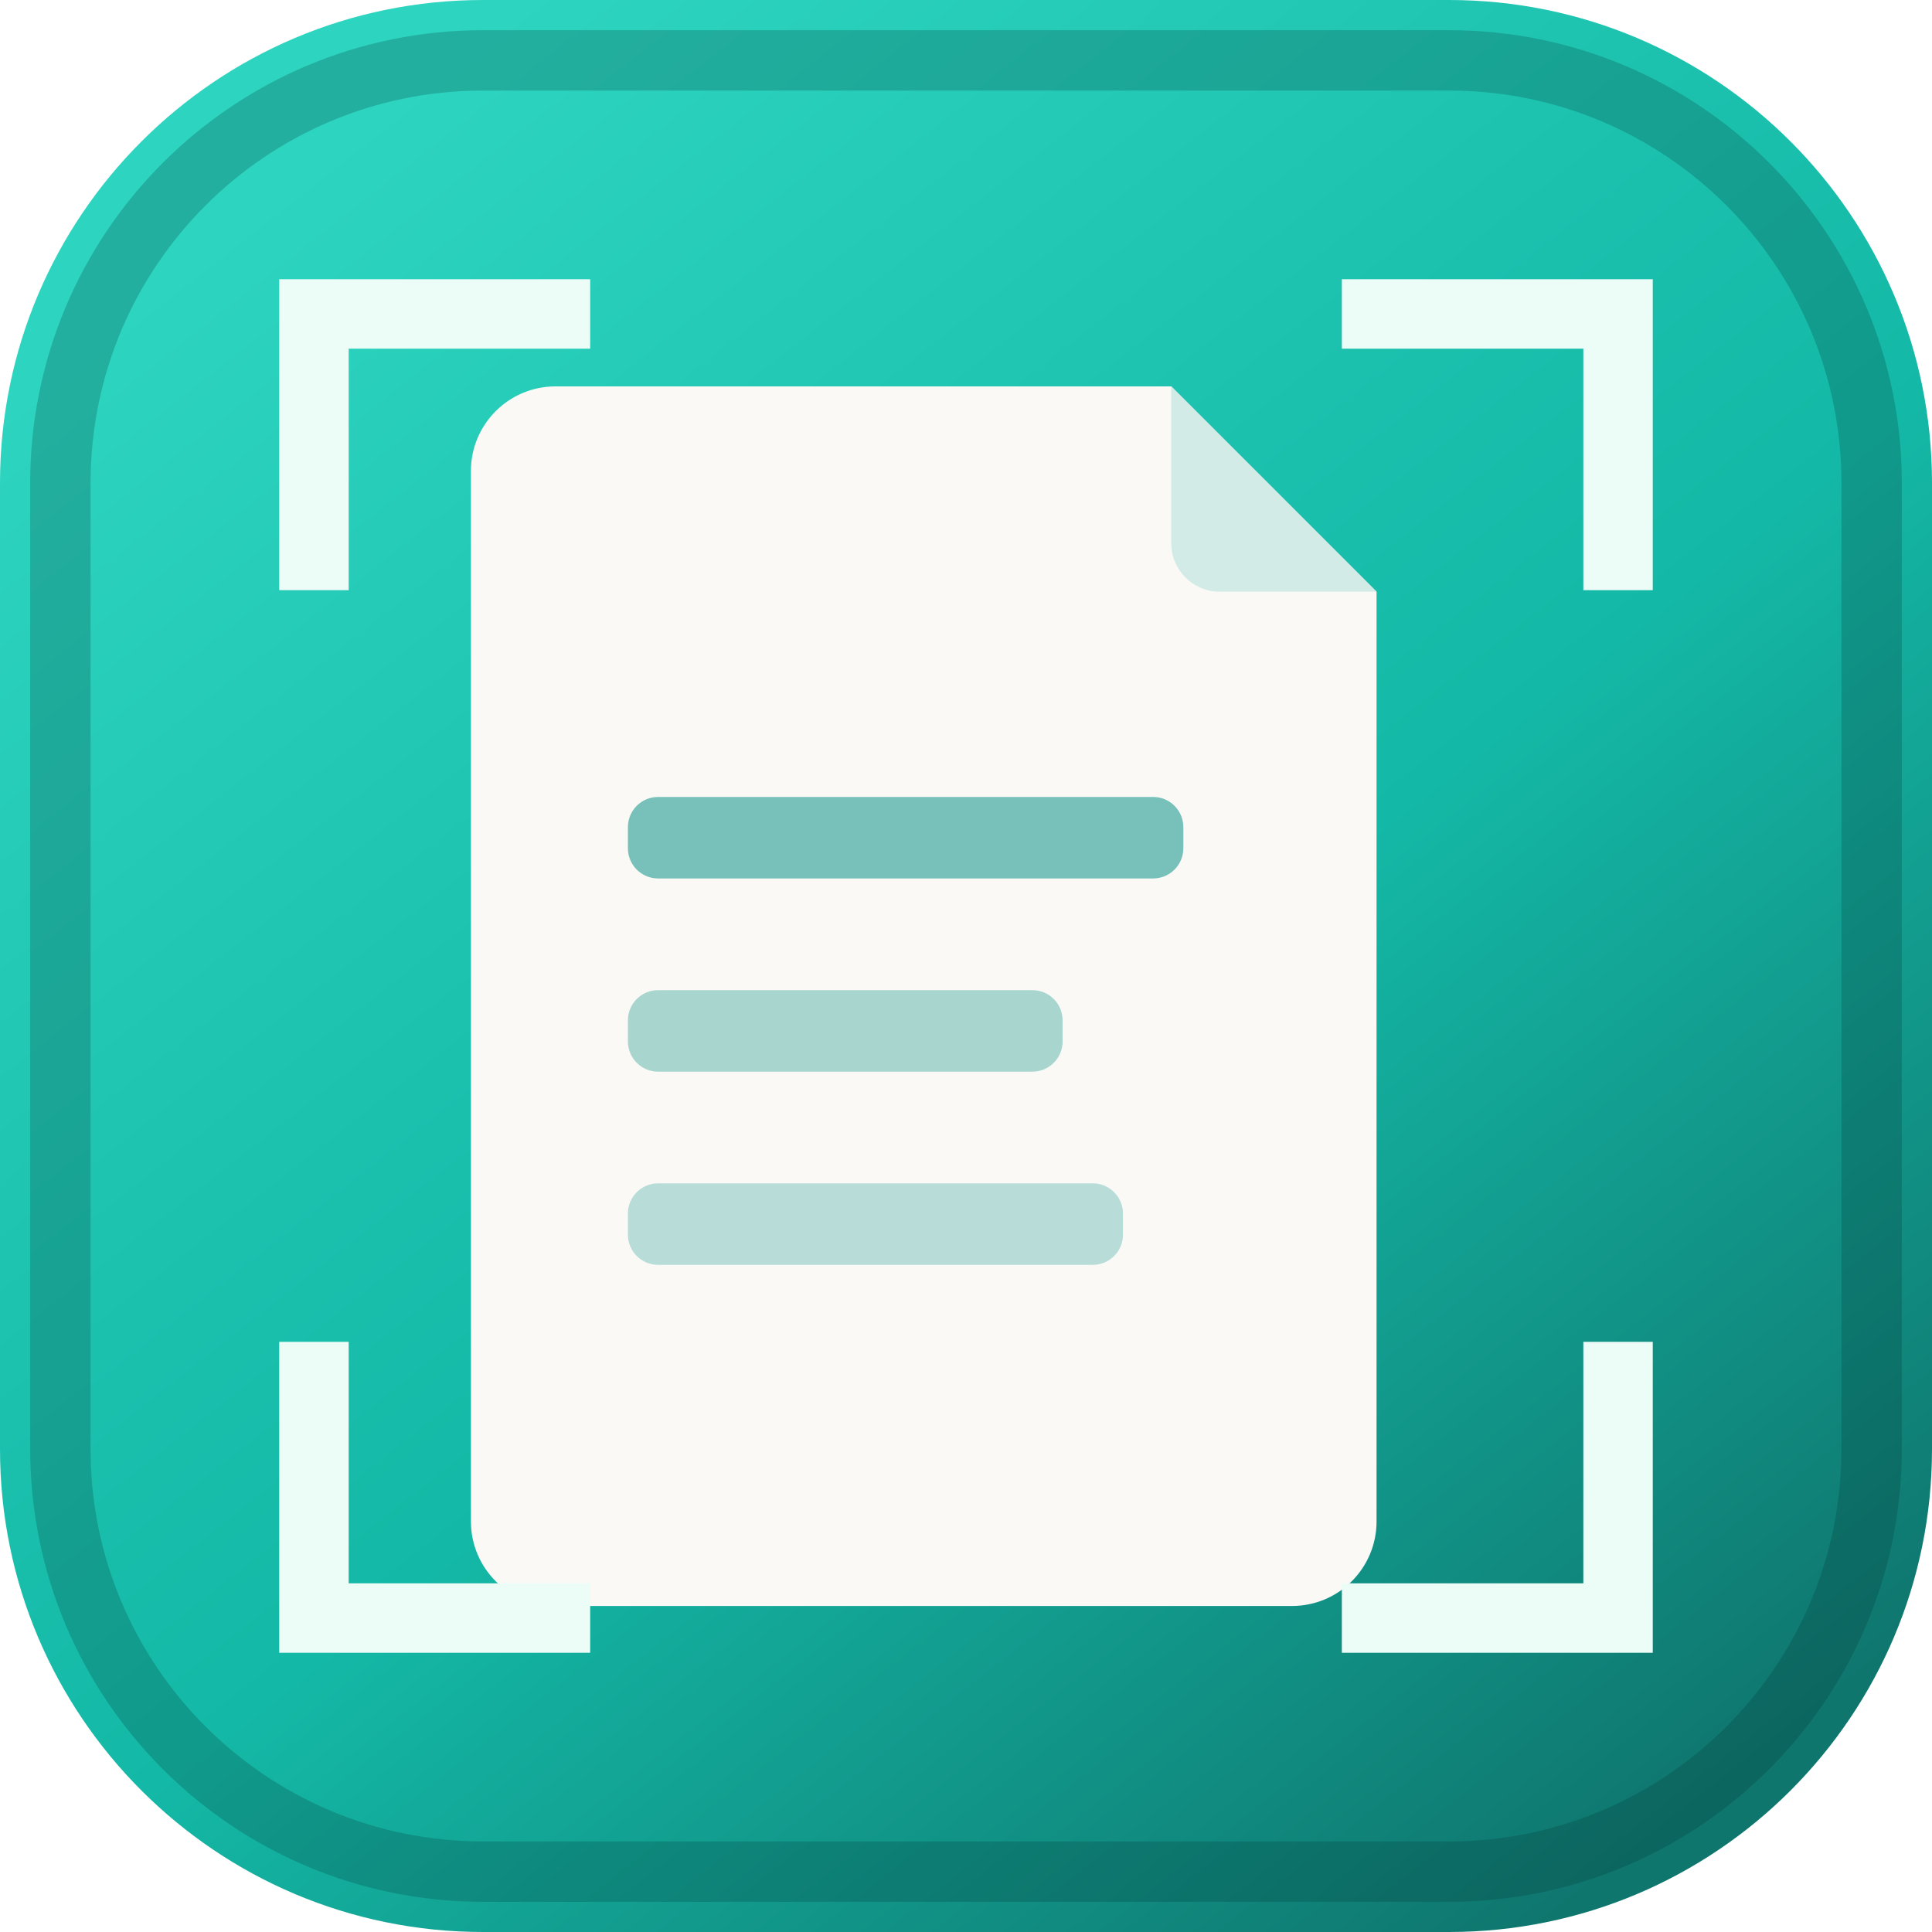
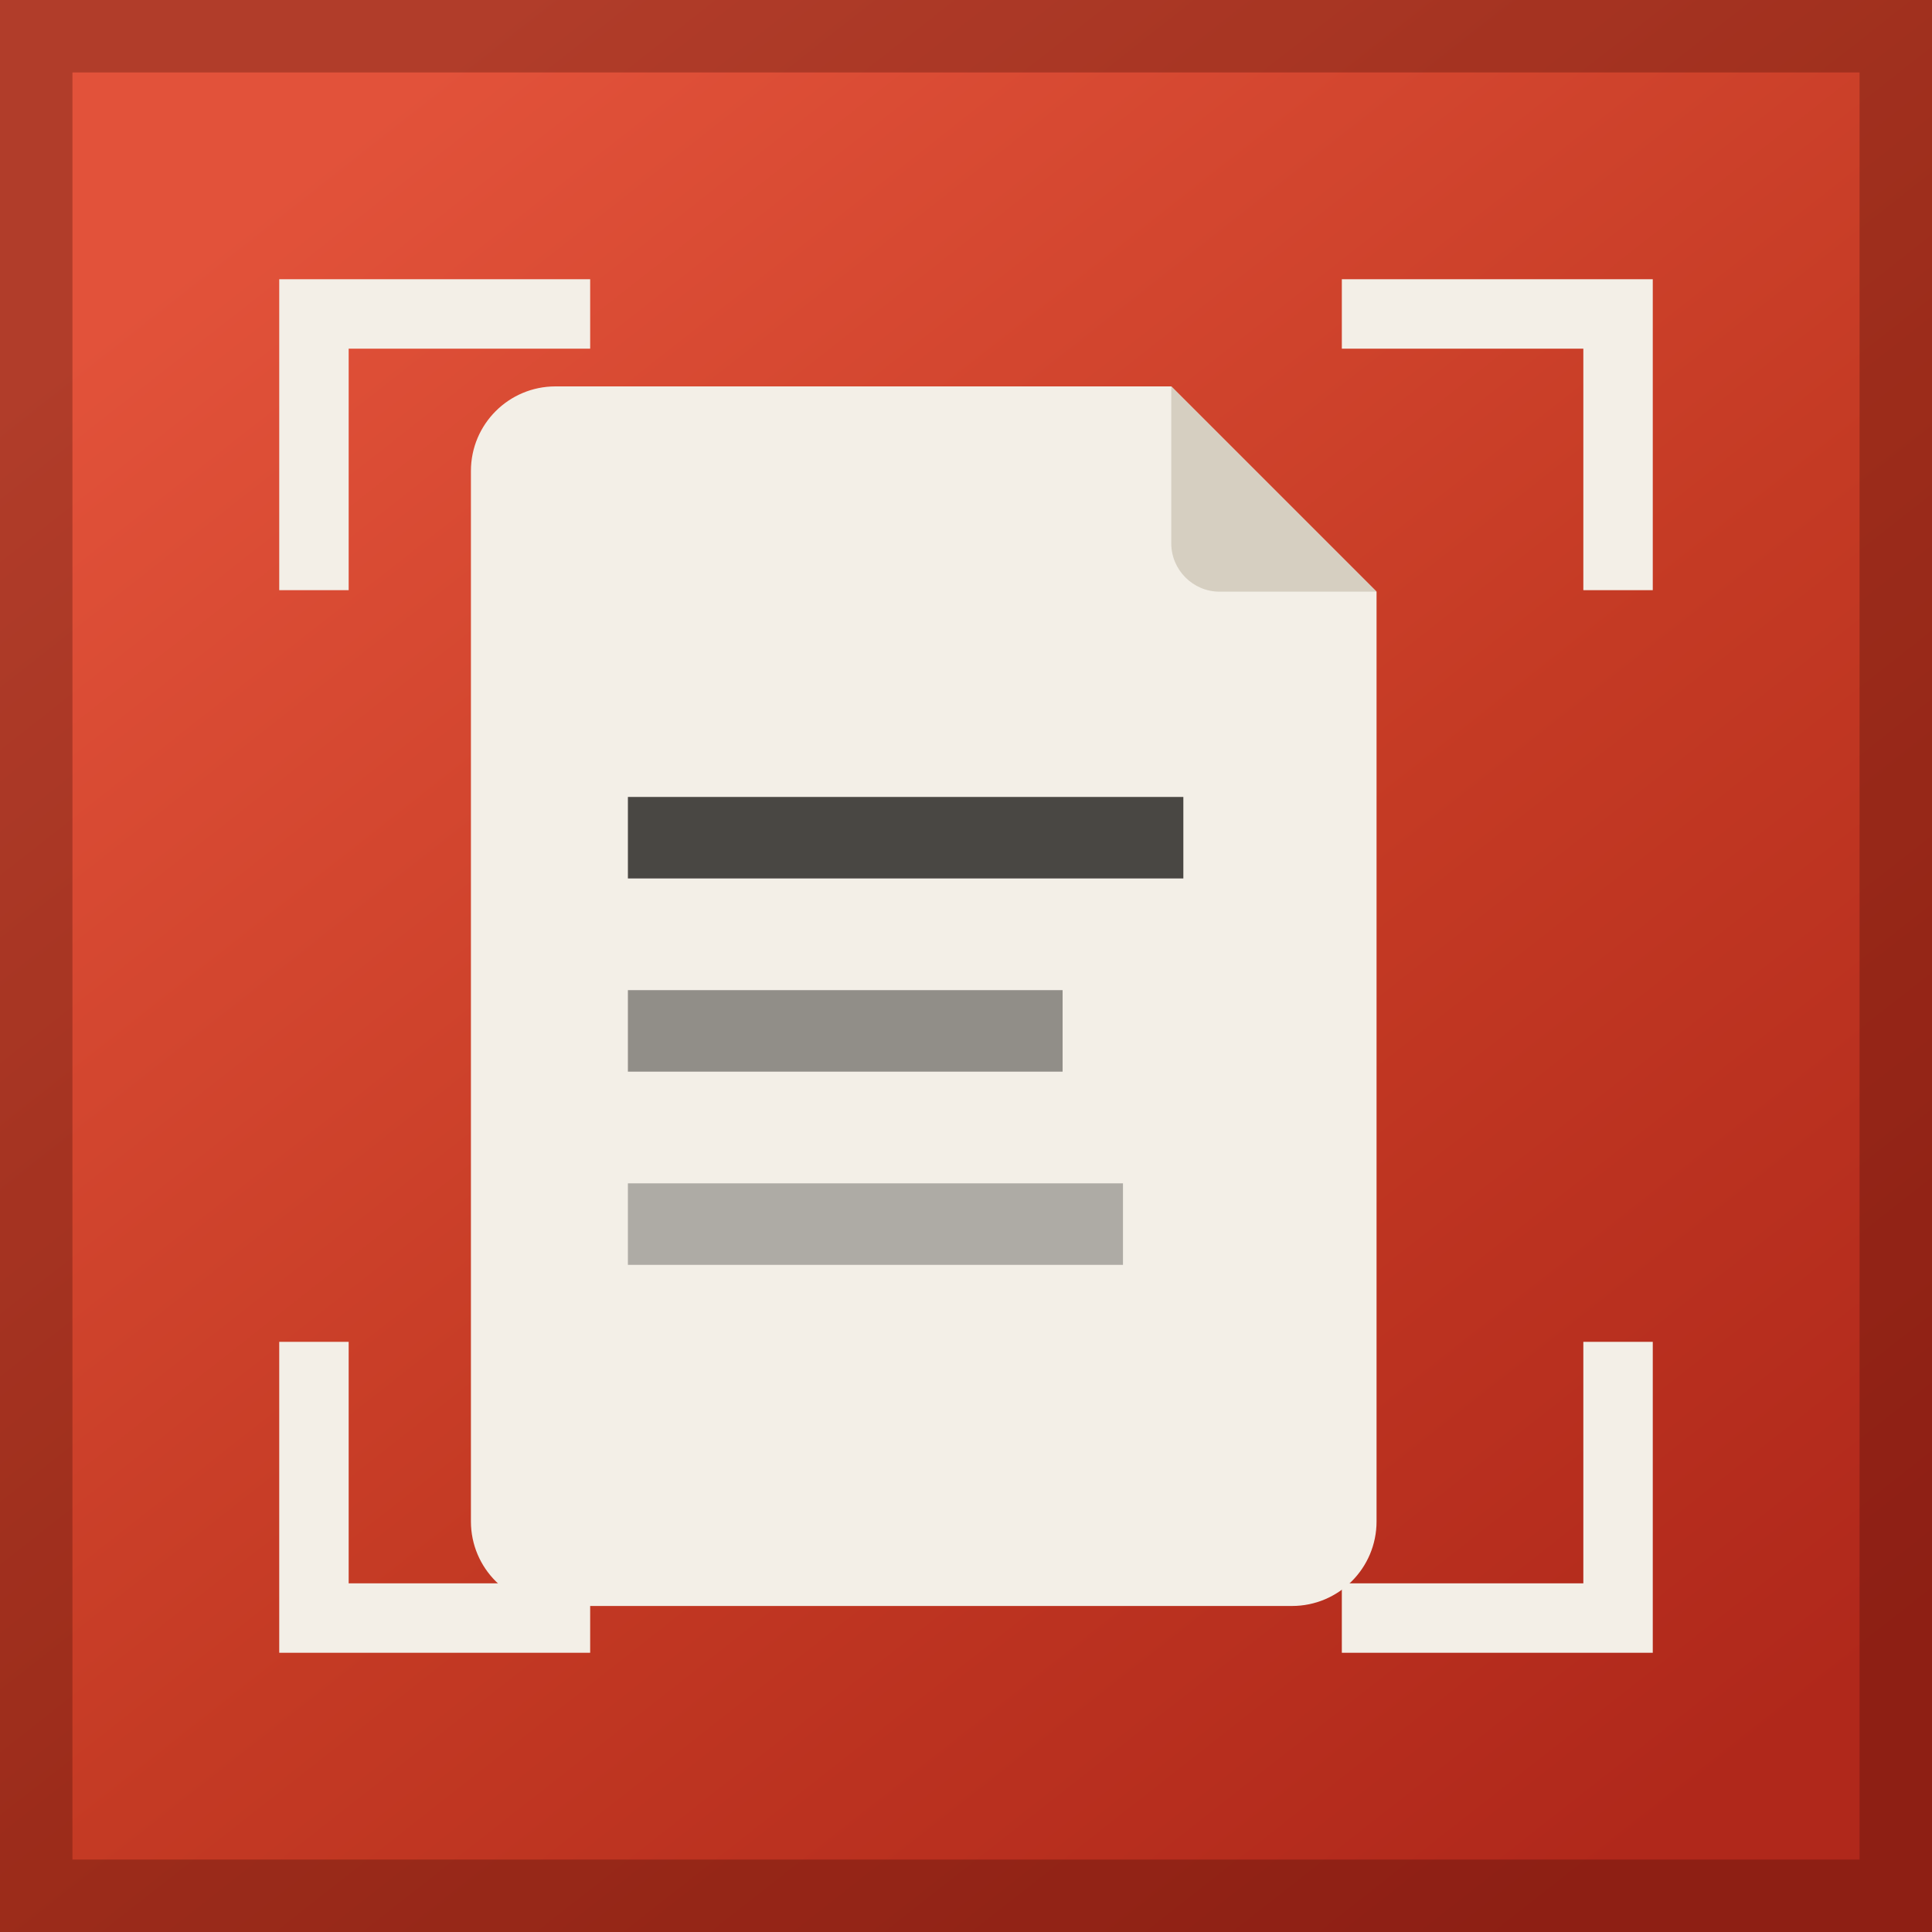
<svg xmlns="http://www.w3.org/2000/svg" viewBox="0 0 32 32" role="img" aria-label="PDF Studio">
  <defs>
    <linearGradient id="g" x1="6" y1="2" x2="28" y2="30" gradientUnits="userSpaceOnUse">
-       <stop stop-color="#2dd4bf" />
-       <stop offset="0.55" stop-color="#14b8a6" />
-       <stop offset="1" stop-color="#0f766e" />
+       <stop stop-color="#e2523a" />
+       <stop offset="0.55" stop-color="#c43a24" />
+       <stop offset="1" stop-color="#b0281b" />
    </linearGradient>
  </defs>
-   <rect width="32" height="32" rx="8" fill="url(#g)" />
-   <rect x="1" y="1" width="30" height="30" rx="7" fill="none" stroke="#042f2e" stroke-opacity="0.22" />
-   <path fill="#faf9f6" d="M9.2 6.4h10.2l3.4 3.4V25.2a1.4 1.4 0 0 1-1.4 1.4H9.2A1.4 1.4 0 0 1 7.8 25.2V7.8a1.4 1.4 0 0 1 1.4-1.4z" />
-   <path fill="#d2ebe7" d="M19.4 6.4v2.6c0 .44.36.8.8.8h2.6L19.4 6.4z" />
-   <rect x="10.4" y="13.2" width="9.2" height="1.35" rx="0.5" fill="#0d9488" opacity="0.55" />
-   <rect x="10.4" y="16.4" width="7.2" height="1.35" rx="0.5" fill="#0d9488" opacity="0.35" />
-   <rect x="10.4" y="19.6" width="8.2" height="1.35" rx="0.5" fill="#0d9488" opacity="0.28" />
-   <path fill="none" stroke="#ecfdf8" stroke-width="1.15" stroke-linecap="square" d="M5.2 9.2V5.2H9.2M22.8 5.2h4v4M26.8 22.8v4h-4M9.2 26.8H5.2v-4" />
+   <rect width="32" height="32" fill="url(#g)" />
+   <rect x="0.6" y="0.6" width="30.8" height="30.8" fill="none" stroke="#3d0d06" stroke-opacity="0.3" stroke-width="1.2" />
+   <path fill="#f3efe7" d="M9.2 6.4h10.2l3.4 3.4V25.2a1.4 1.4 0 0 1-1.4 1.4H9.2A1.4 1.4 0 0 1 7.8 25.2V7.8a1.4 1.4 0 0 1 1.4-1.4z" />
+   <path fill="#d6cfc1" d="M19.4 6.4v2.6c0 .44.36.8.8.8h2.6L19.4 6.4z" />
+   <rect x="10.4" y="13.2" width="9.2" height="1.35" fill="#1a1815" opacity="0.78" />
+   <rect x="10.4" y="16.4" width="7.2" height="1.35" fill="#1a1815" opacity="0.45" />
+   <rect x="10.4" y="19.6" width="8.2" height="1.35" fill="#1a1815" opacity="0.32" />
+   <path fill="none" stroke="#f3efe7" stroke-width="1.15" stroke-linecap="square" d="M5.2 9.2V5.2H9.2M22.8 5.2h4v4M26.8 22.8v4h-4M9.2 26.8H5.2v-4" />
</svg>
